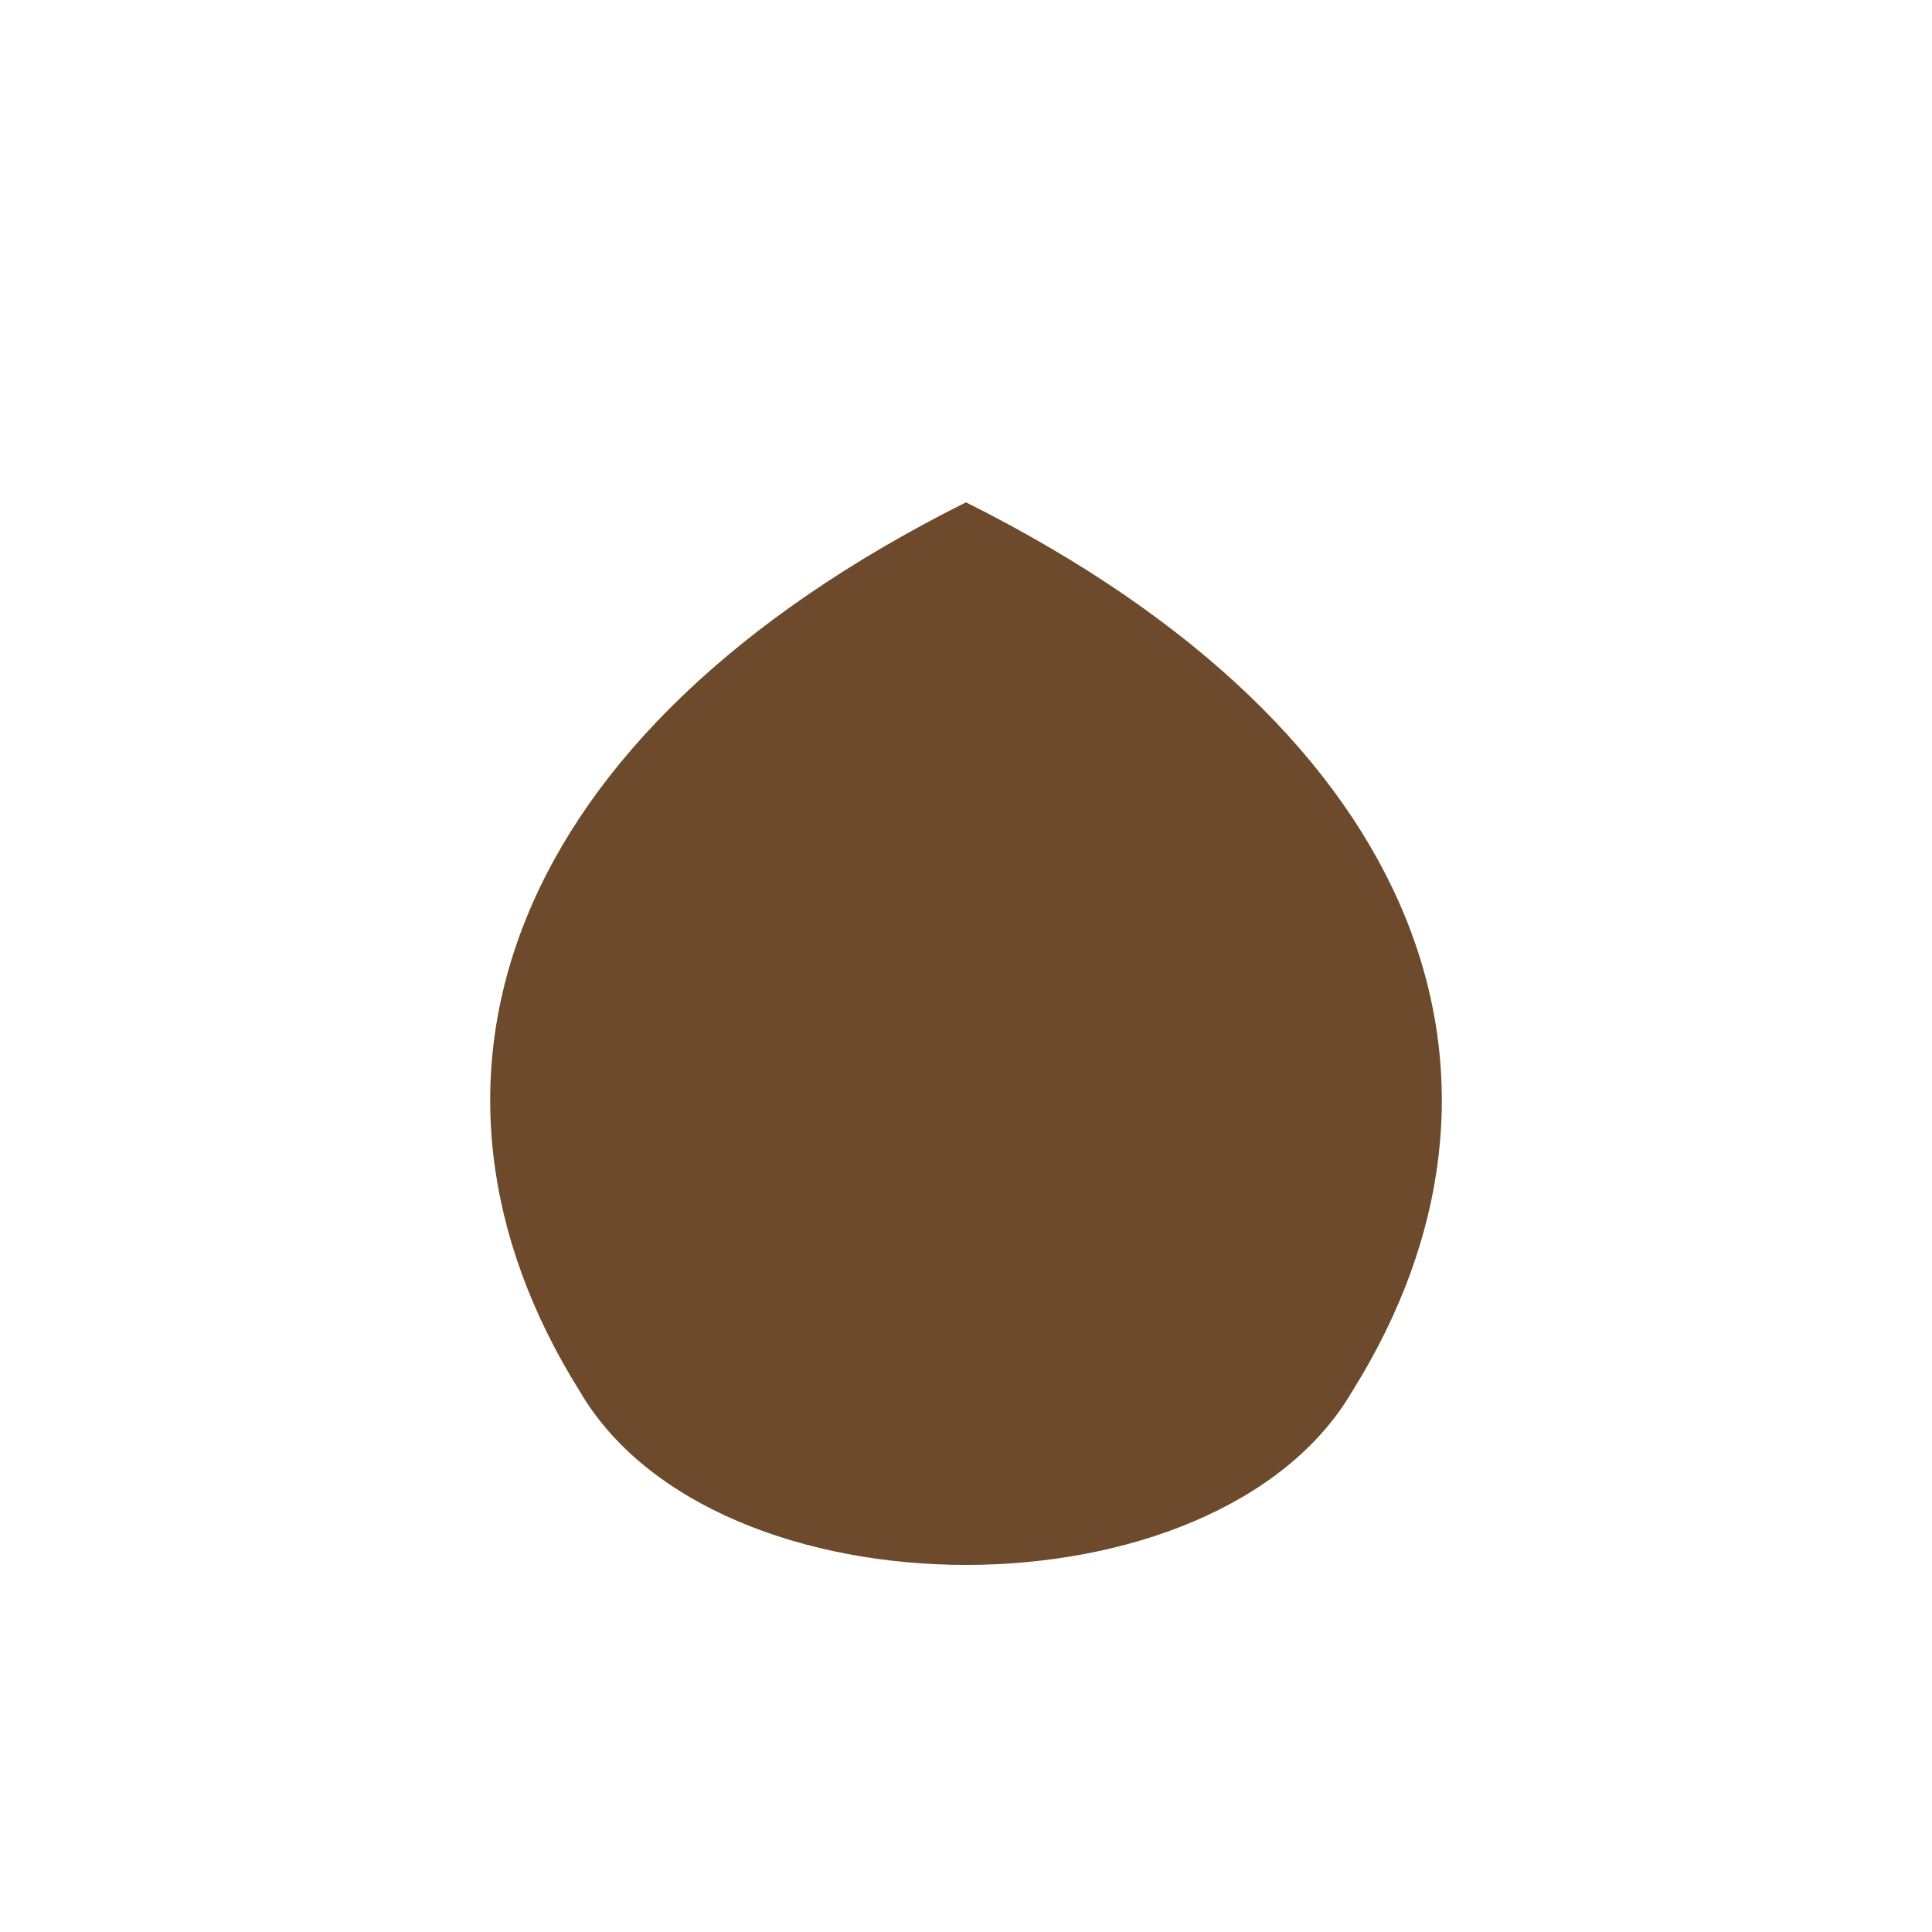
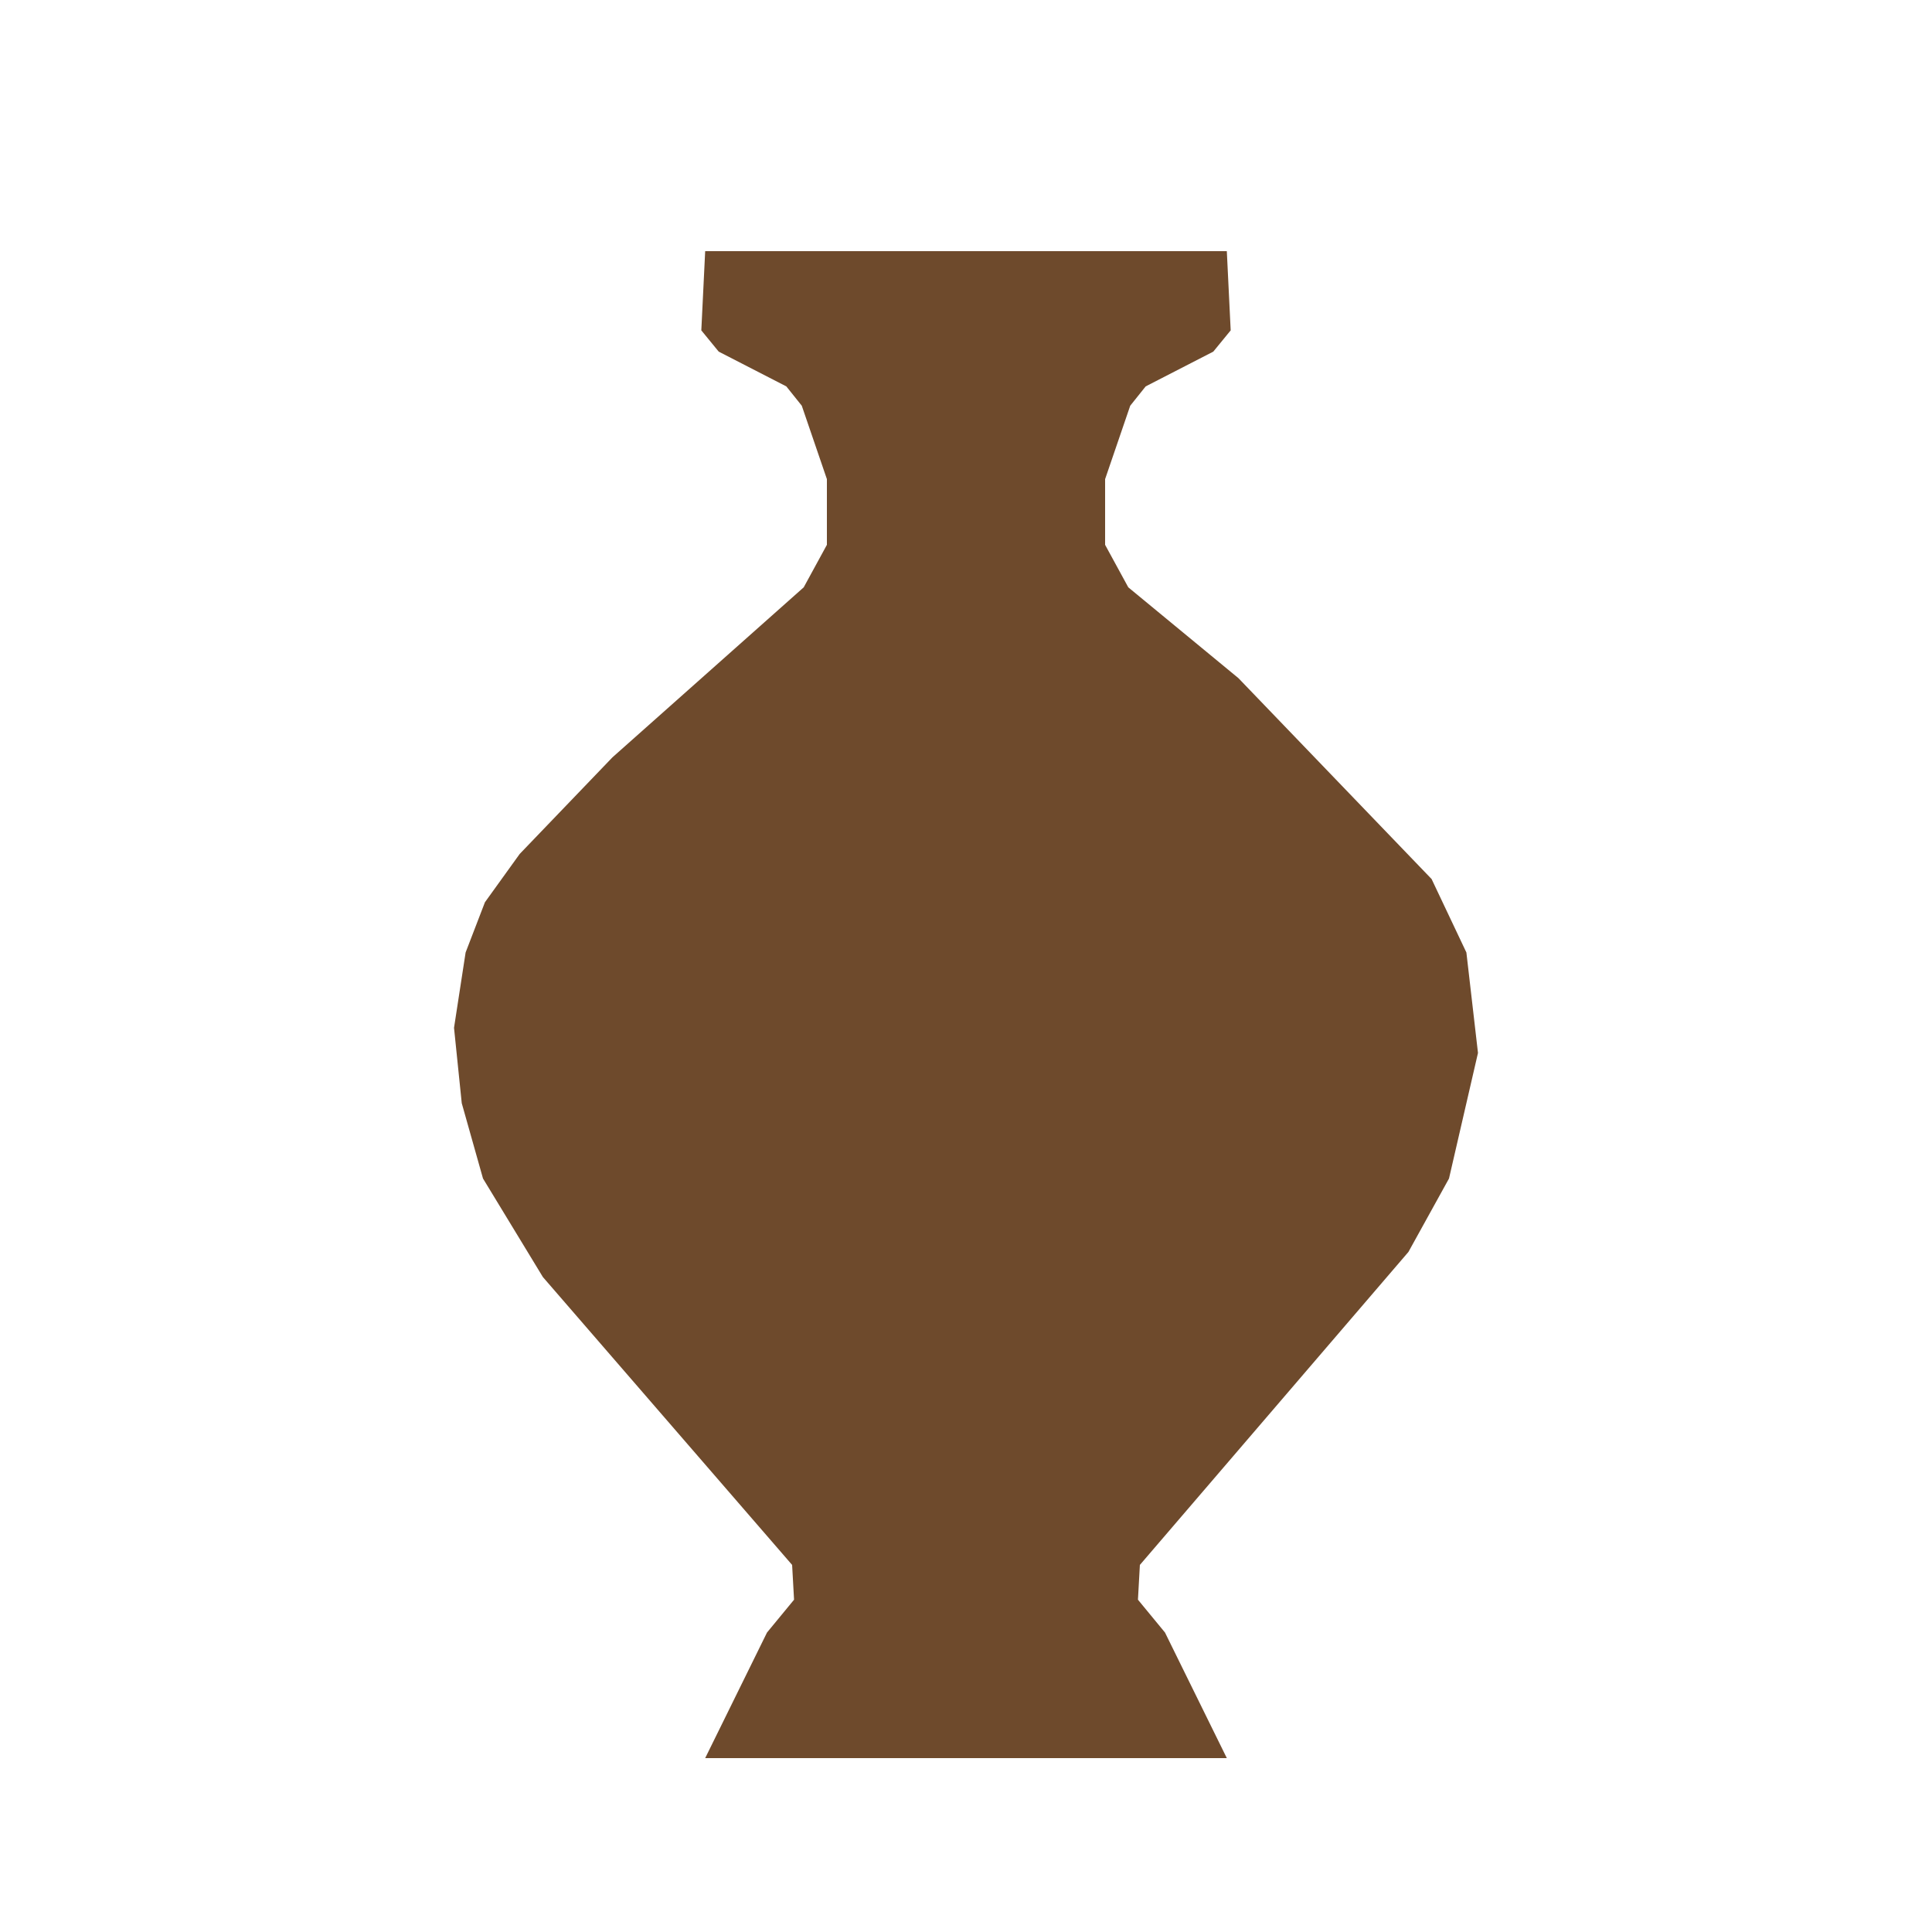
<svg xmlns="http://www.w3.org/2000/svg" viewBox="0 0 10 10" width="40" height="40">
-   <path fill="#6E4A2C" fill-rule="evenodd" d="M5 2.6c2.4 1.2 3 3 2 4.6-.7 1.2-3.3 1.2-4 0-1-1.6-.4-3.4 2-4.6z" />
+   <path fill="#6E4A2C" fill-rule="evenodd" d="M3.65 1.3L3.63 1.71L3.72 1.82L4.07 2L4.15 2.1L4.28 2.48L4.28 2.82L4.16 3.04L3.17 3.92L2.69 4.42L2.51 4.67L2.41 4.93L2.35 5.32L2.39 5.71L2.5 6.1L2.81 6.61L4.1 8.1L4.11 8.28L3.97 8.45L3.65 9.1L6.35 9.1L6.03 8.45L5.89 8.28L5.9 8.1L7.29 6.48L7.5 6.1L7.65 5.45L7.59 4.93L7.41 4.55L6.41 3.51L5.84 3.04L5.72 2.82L5.72 2.48L5.85 2.1L5.93 2L6.28 1.82L6.37 1.71L6.35 1.3z" />
</svg>
